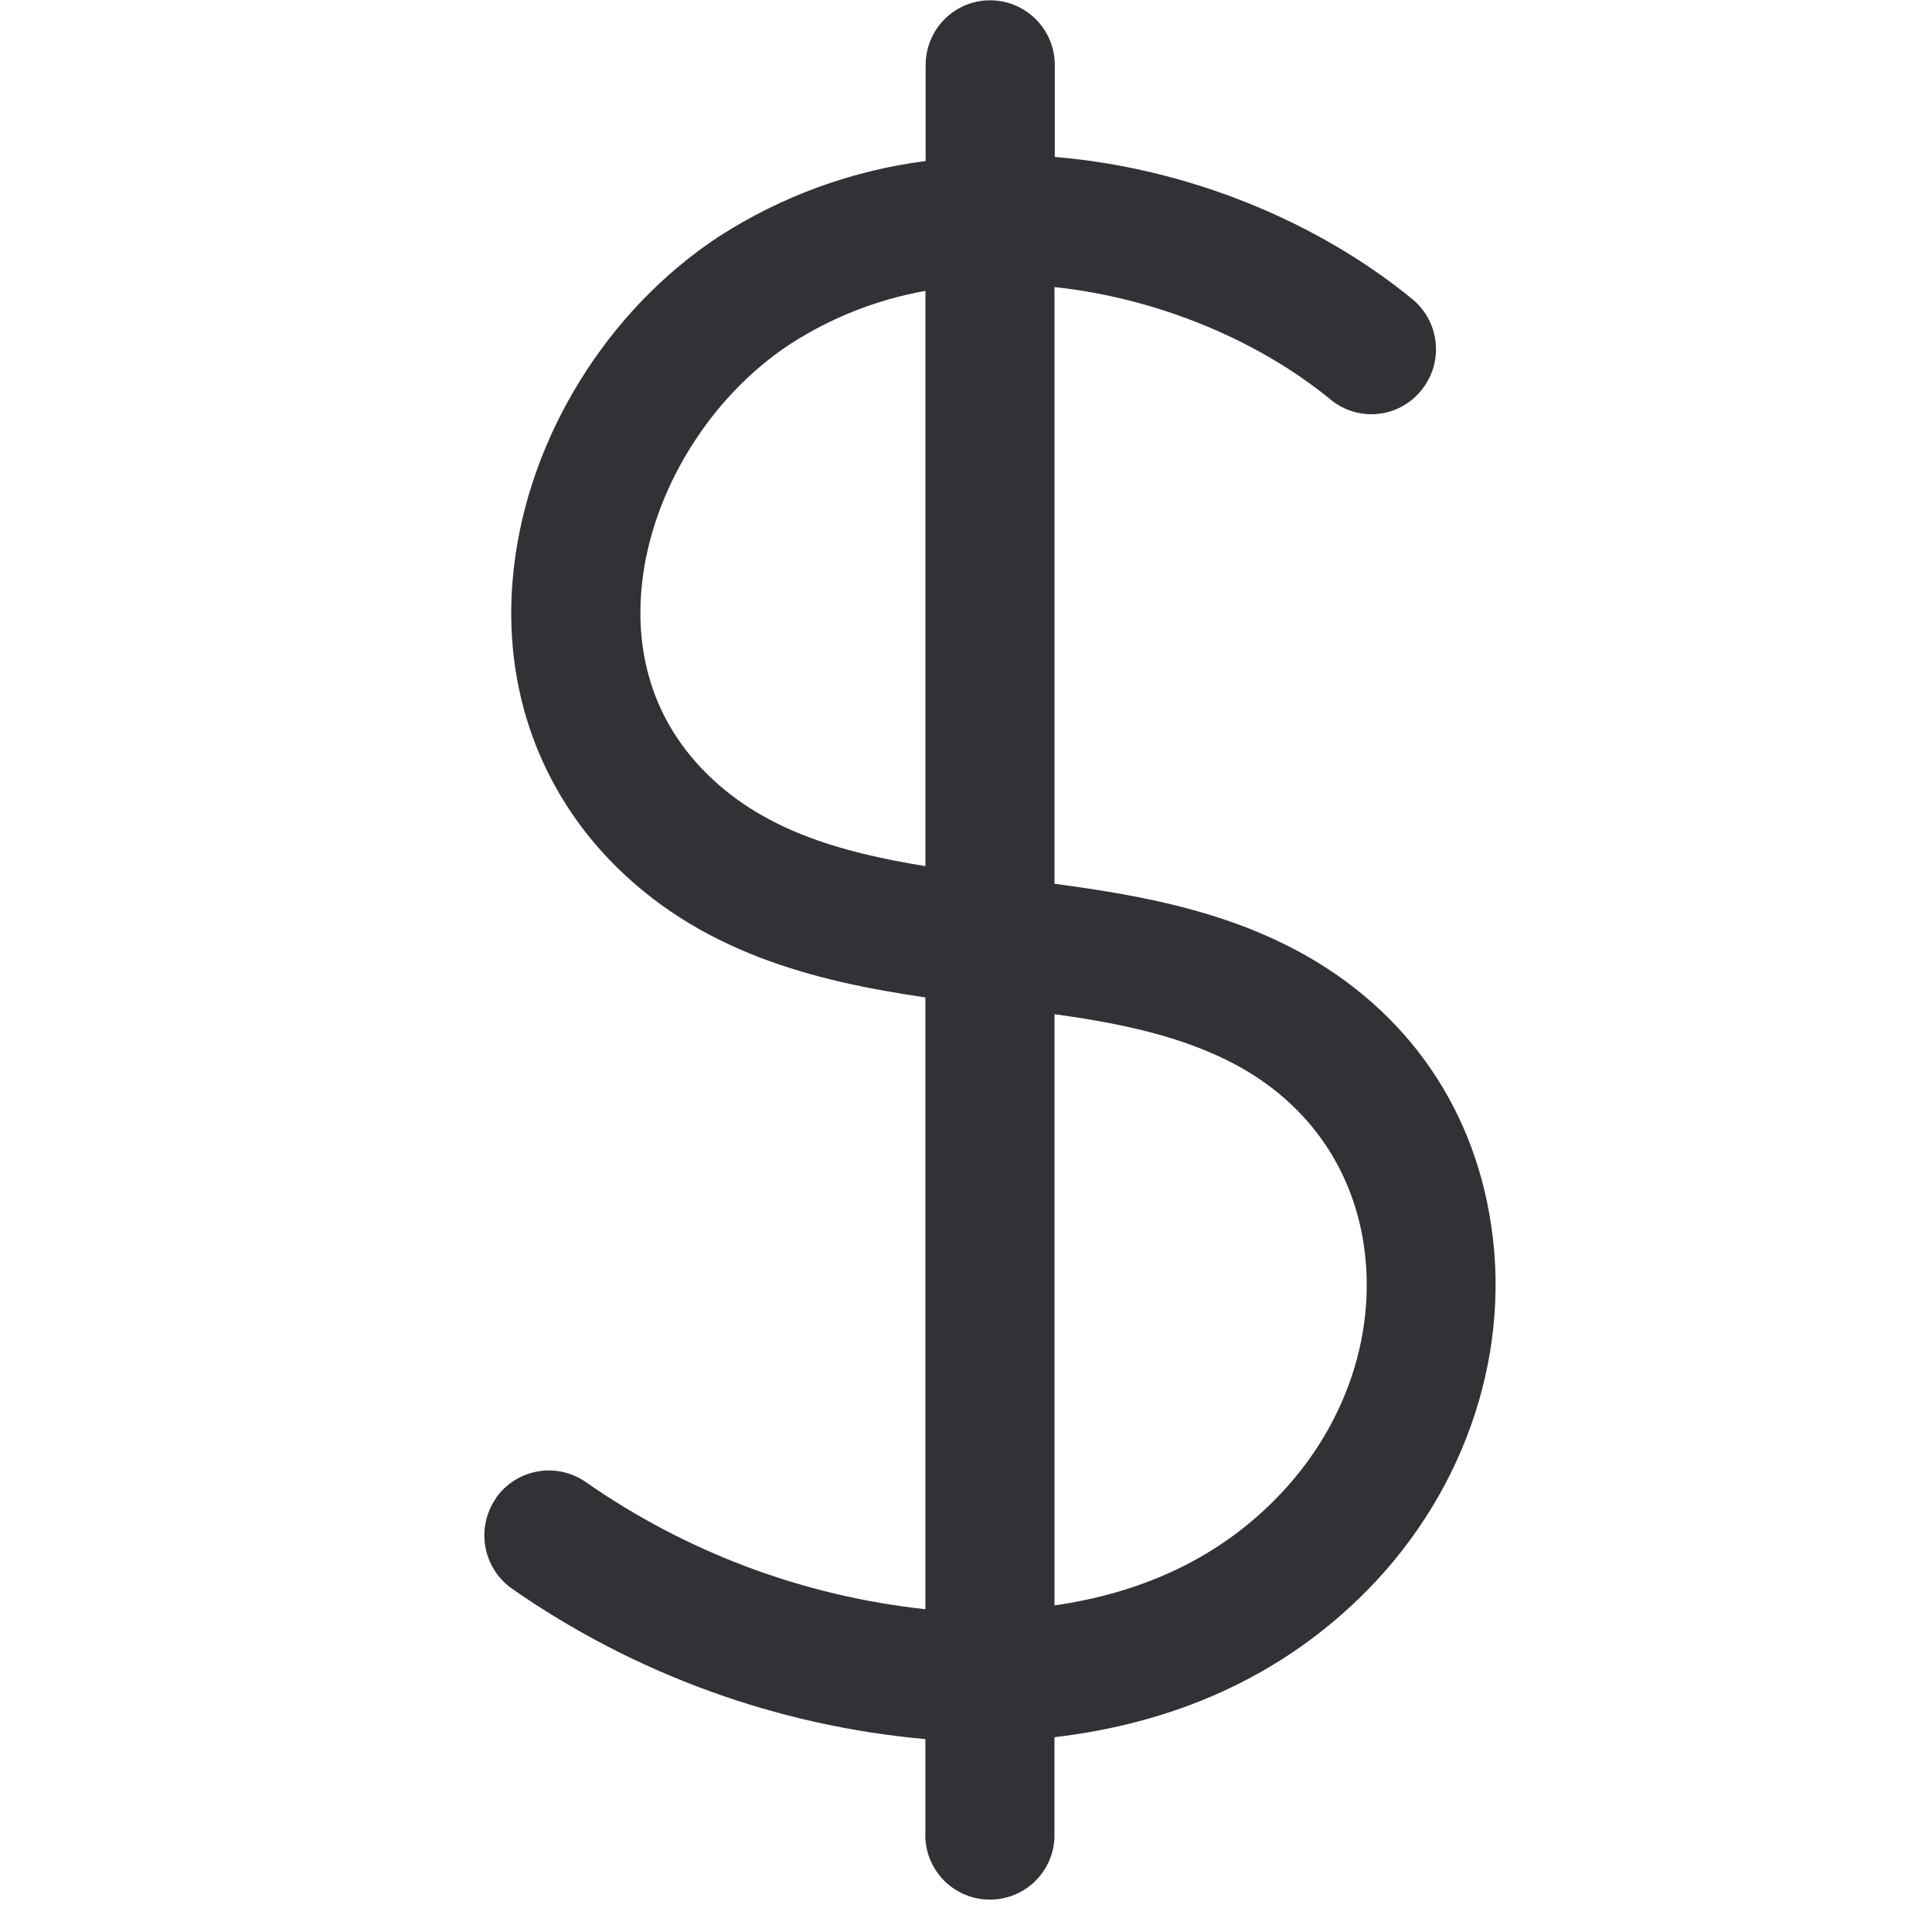
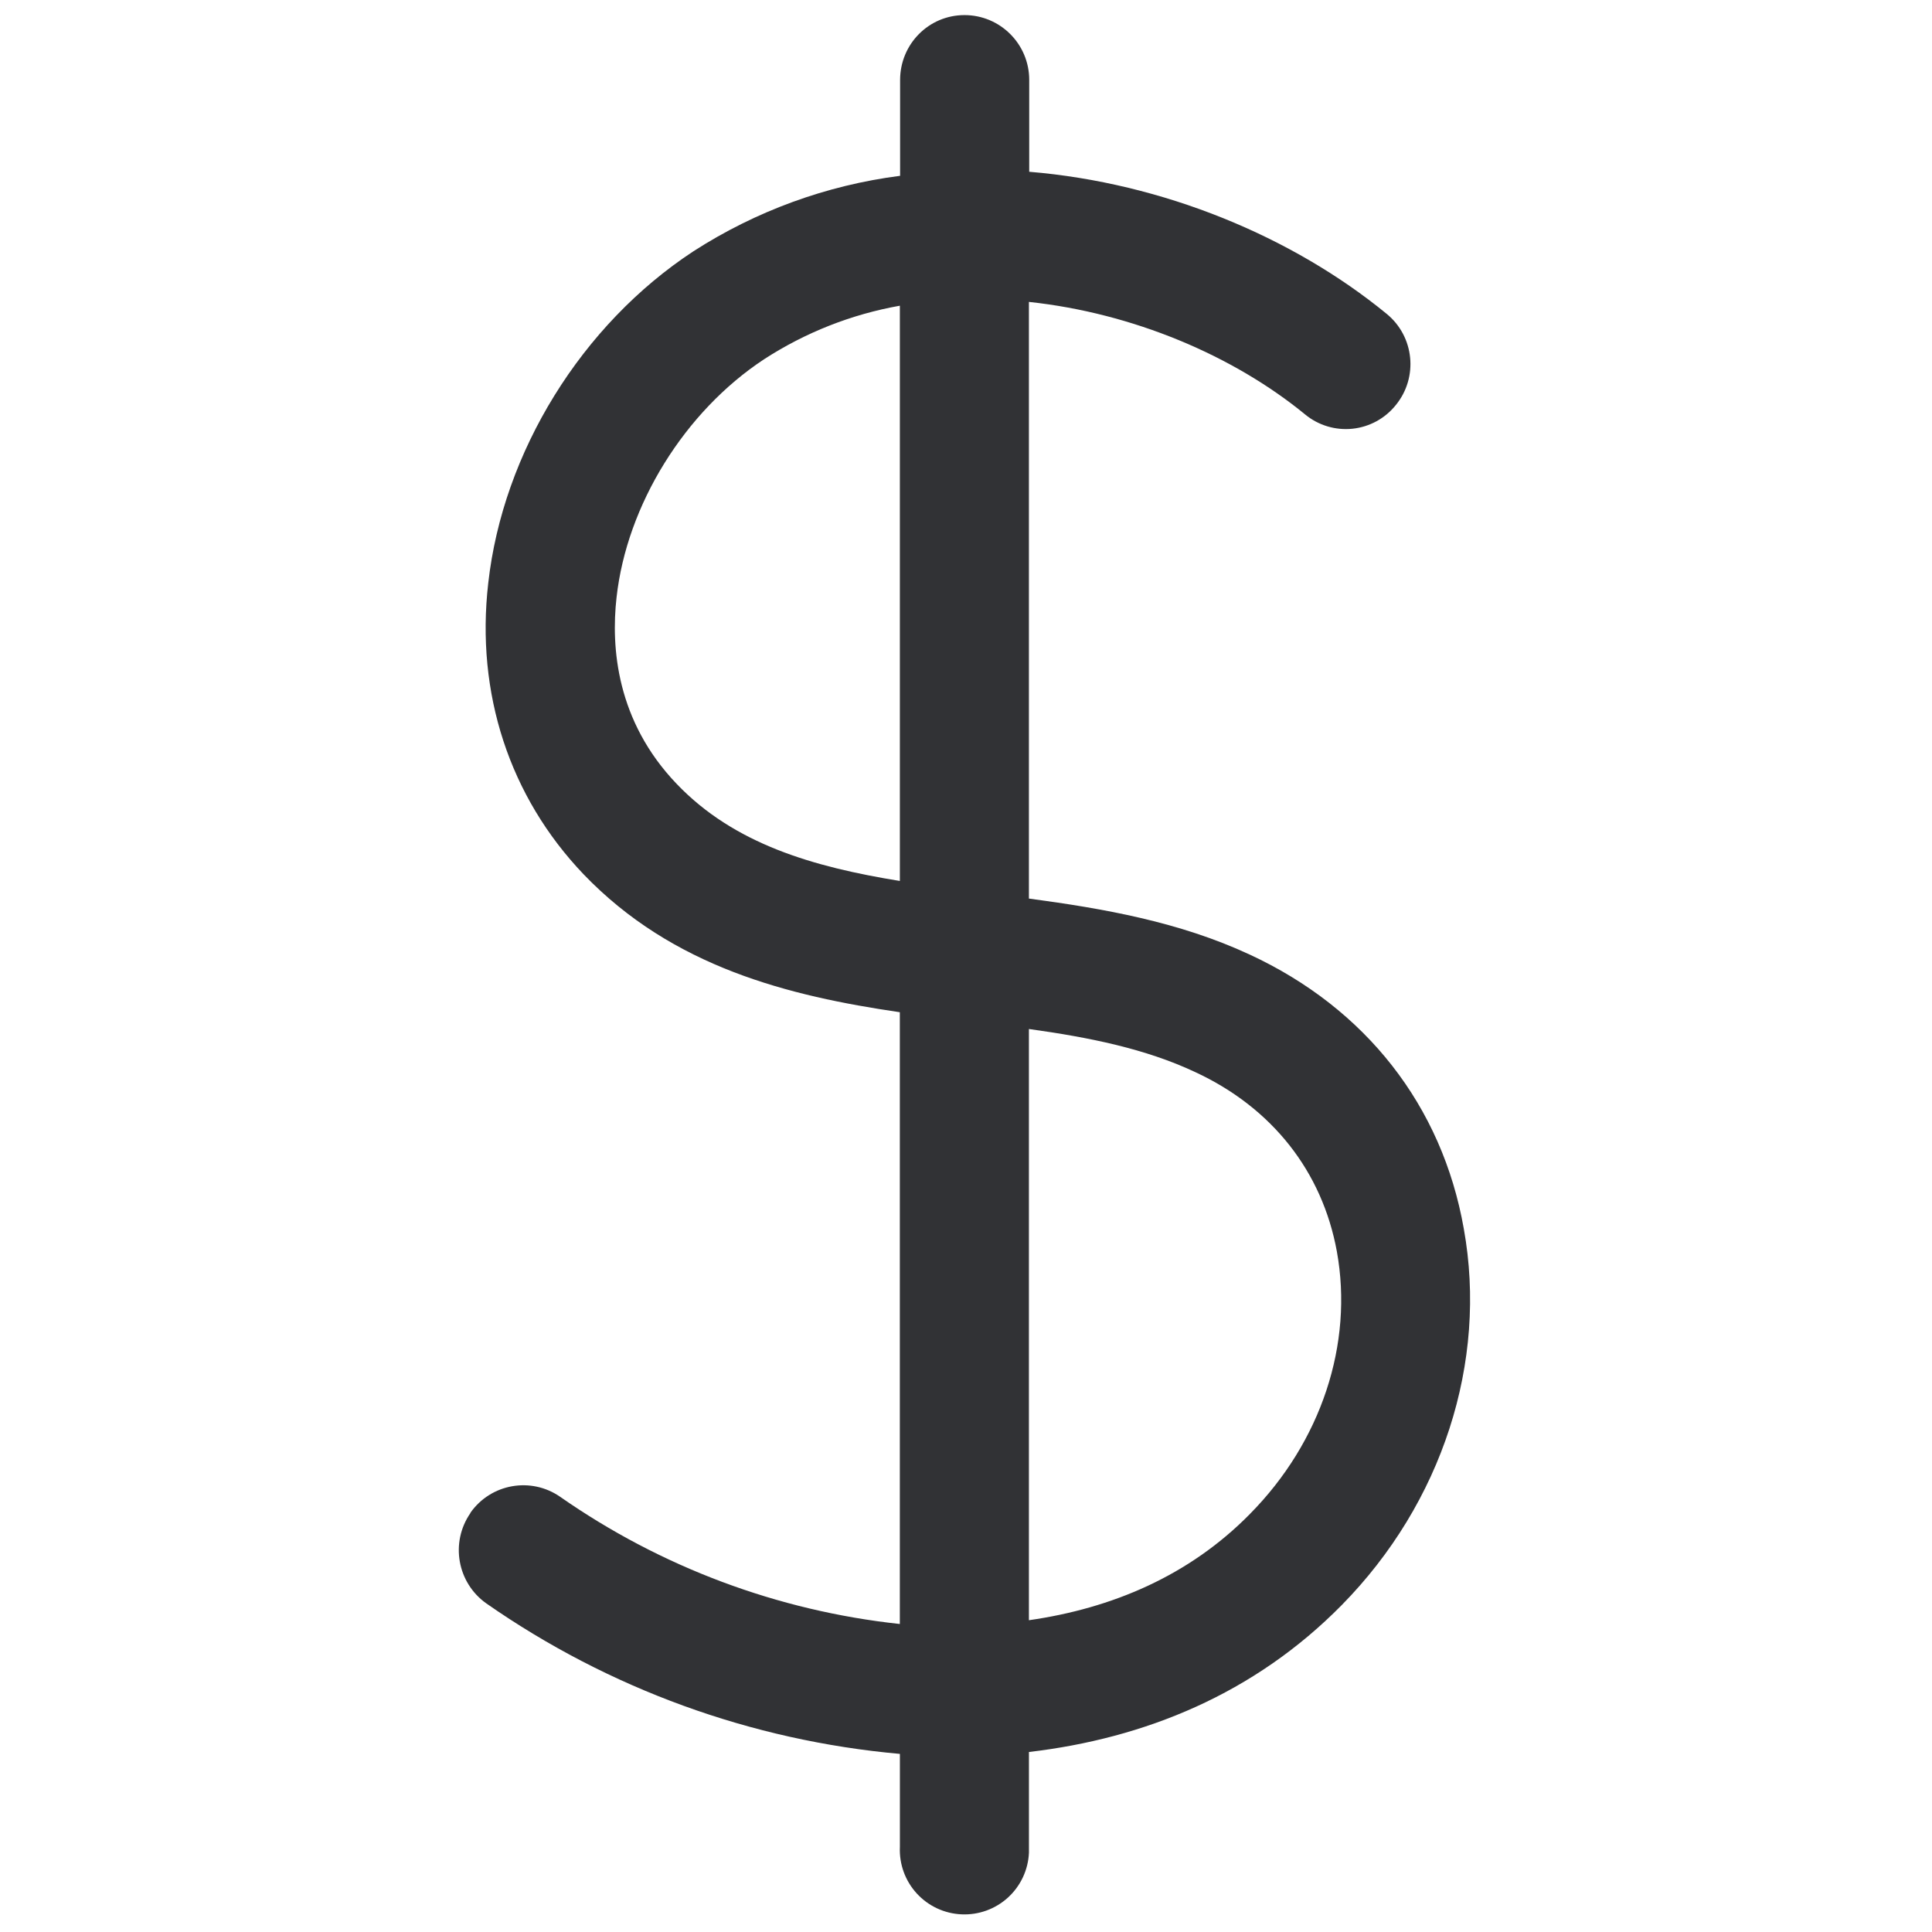
<svg xmlns="http://www.w3.org/2000/svg" width="64" height="64" viewBox="0 0 64 64">
-   <path d="M42.254 49.658c-2.016 2.053-4.571 3.129-7.323 3.523V33.596c1.999.277 3.863.654 5.504 1.425 2.554 1.183 4.213 3.298 4.697 5.943.555 3.065-.52 6.31-2.878 8.694M23.261 25.475c-1.99-2.08-2.179-4.51-1.99-6.176.34-3.066 2.258-6.158 4.885-7.888a12.167 12.167 0 014.5-1.775v19.056c-2.869-.466-5.486-1.219-7.395-3.217m18.984 5.656c-2.33-1.085-4.84-1.524-7.314-1.856V9.51c3.442.368 6.768 1.775 9.152 3.73a2.12 2.12 0 003.003-.315 2.148 2.148 0 00-.305-3.02c-3.12-2.555-7.404-4.339-11.84-4.706V2.15C34.94.968 33.98.01 32.797.01c-1.183 0-2.134.96-2.134 2.151v3.173a16.52 16.52 0 00-6.848 2.501c-3.702 2.43-6.31 6.651-6.794 10.99-.421 3.657.708 7.08 3.155 9.644 2.958 3.084 6.803 4.034 10.478 4.572v20.266a24.195 24.195 0 01-11.249-4.212 2.141 2.141 0 00-2.976.528v.01a2.16 2.16 0 00.53 2.993 28.377 28.377 0 0013.695 4.984v3.083a2.137 2.137 0 002.044 2.232 2.137 2.137 0 002.232-2.043v-3.335c3.828-.448 7.458-1.918 10.362-4.867 3.325-3.38 4.84-8.05 4.043-12.468-.718-4.07-3.245-7.297-7.09-9.08" fill="#313235" fill-rule="nonzero" />
+   <path d="M41.408 50.15c-2.017 2.052-4.572 3.128-7.324 3.522V34.087c2 .277 3.864.654 5.504 1.425 2.555 1.183 4.213 3.298 4.697 5.943.556 3.065-.52 6.31-2.877 8.694M22.414 25.966c-1.99-2.08-2.178-4.51-1.99-6.176.34-3.066 2.259-6.158 4.885-7.888a12.167 12.167 0 014.5-1.775v19.056c-2.869-.466-5.486-1.219-7.395-3.217m18.985 5.656c-2.33-1.085-4.84-1.524-7.315-1.856V10.001c3.442.368 6.768 1.775 9.152 3.73a2.12 2.12 0 003.003-.314 2.148 2.148 0 00-.305-3.021C42.815 7.84 38.53 6.057 34.094 5.69V2.642C34.093 1.46 33.133.5 31.95.5c-1.183 0-2.133.96-2.133 2.151v3.173a16.52 16.52 0 00-6.848 2.501c-3.702 2.43-6.31 6.651-6.795 10.99-.421 3.657.708 7.08 3.155 9.644 2.958 3.084 6.804 4.034 10.479 4.572v20.266a24.195 24.195 0 01-11.25-4.212 2.141 2.141 0 00-2.975.528v.01a2.16 2.16 0 00.528 2.993A28.377 28.377 0 0029.81 58.1v3.083a2.137 2.137 0 002.044 2.232 2.137 2.137 0 002.231-2.043v-3.335c3.828-.448 7.458-1.918 10.362-4.867 3.326-3.38 4.84-8.05 4.043-12.468-.717-4.07-3.245-7.297-7.09-9.08" fill="#313235" fill-rule="nonzero" />
</svg>
